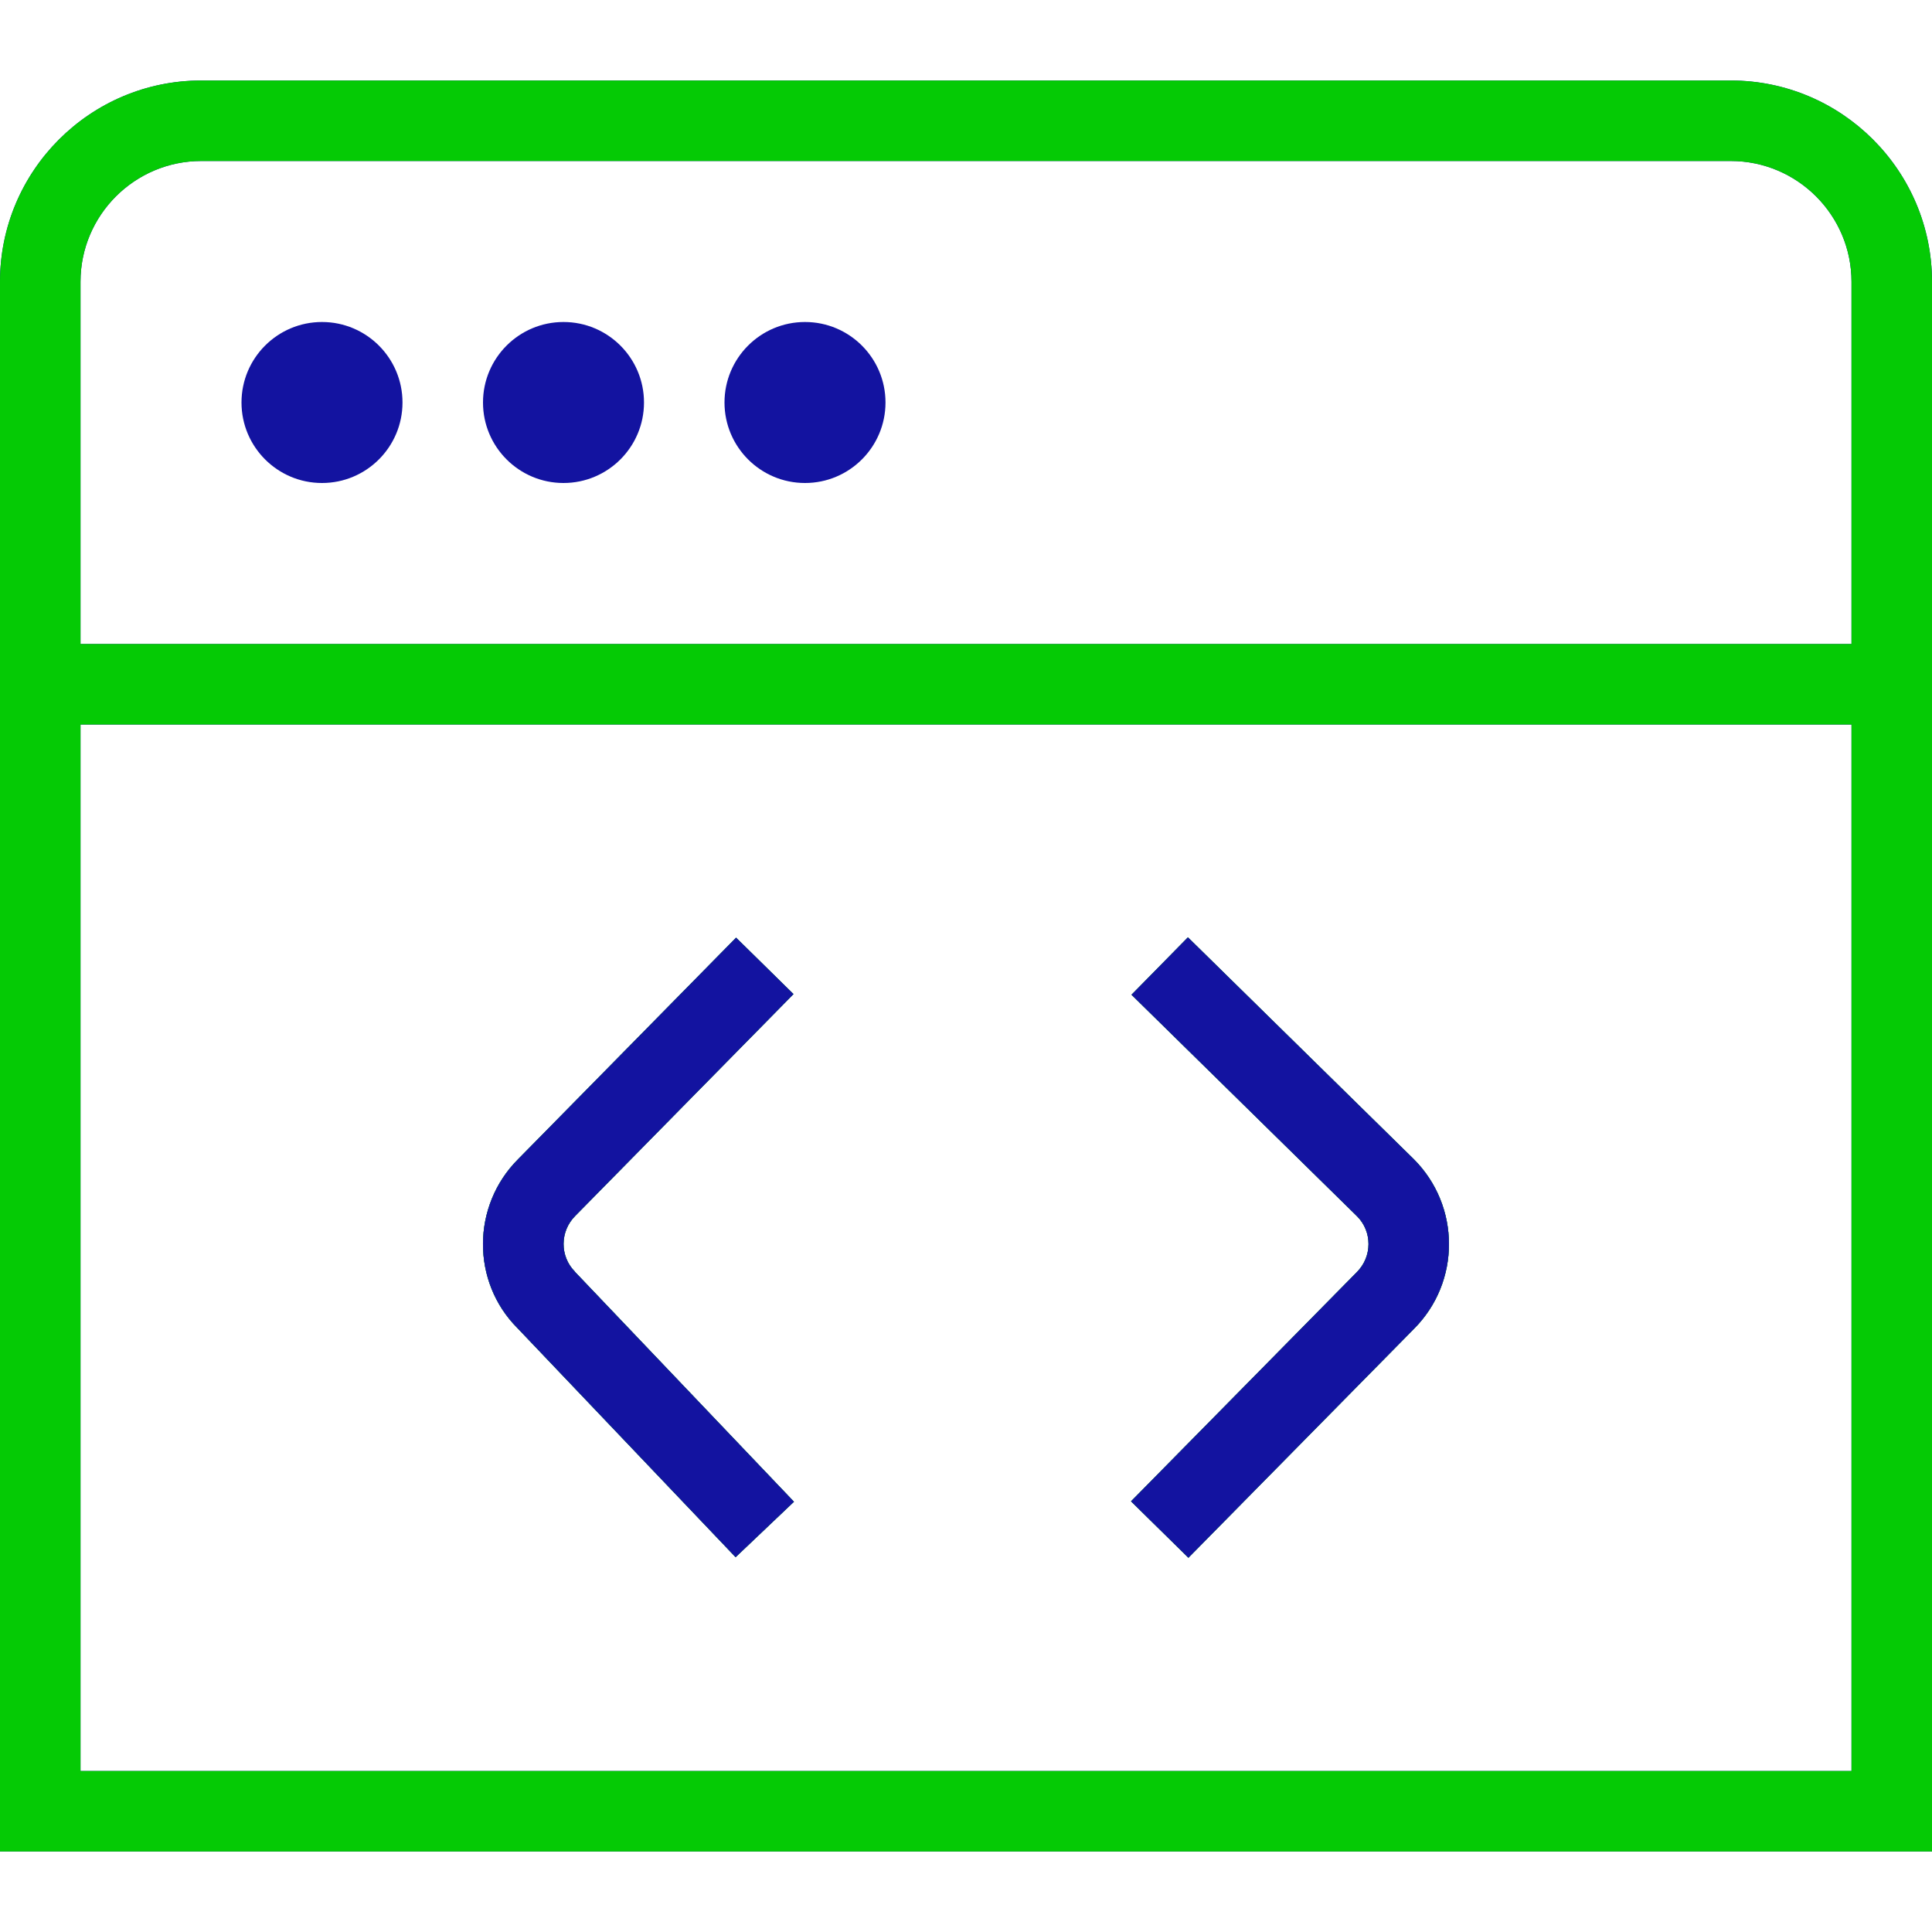
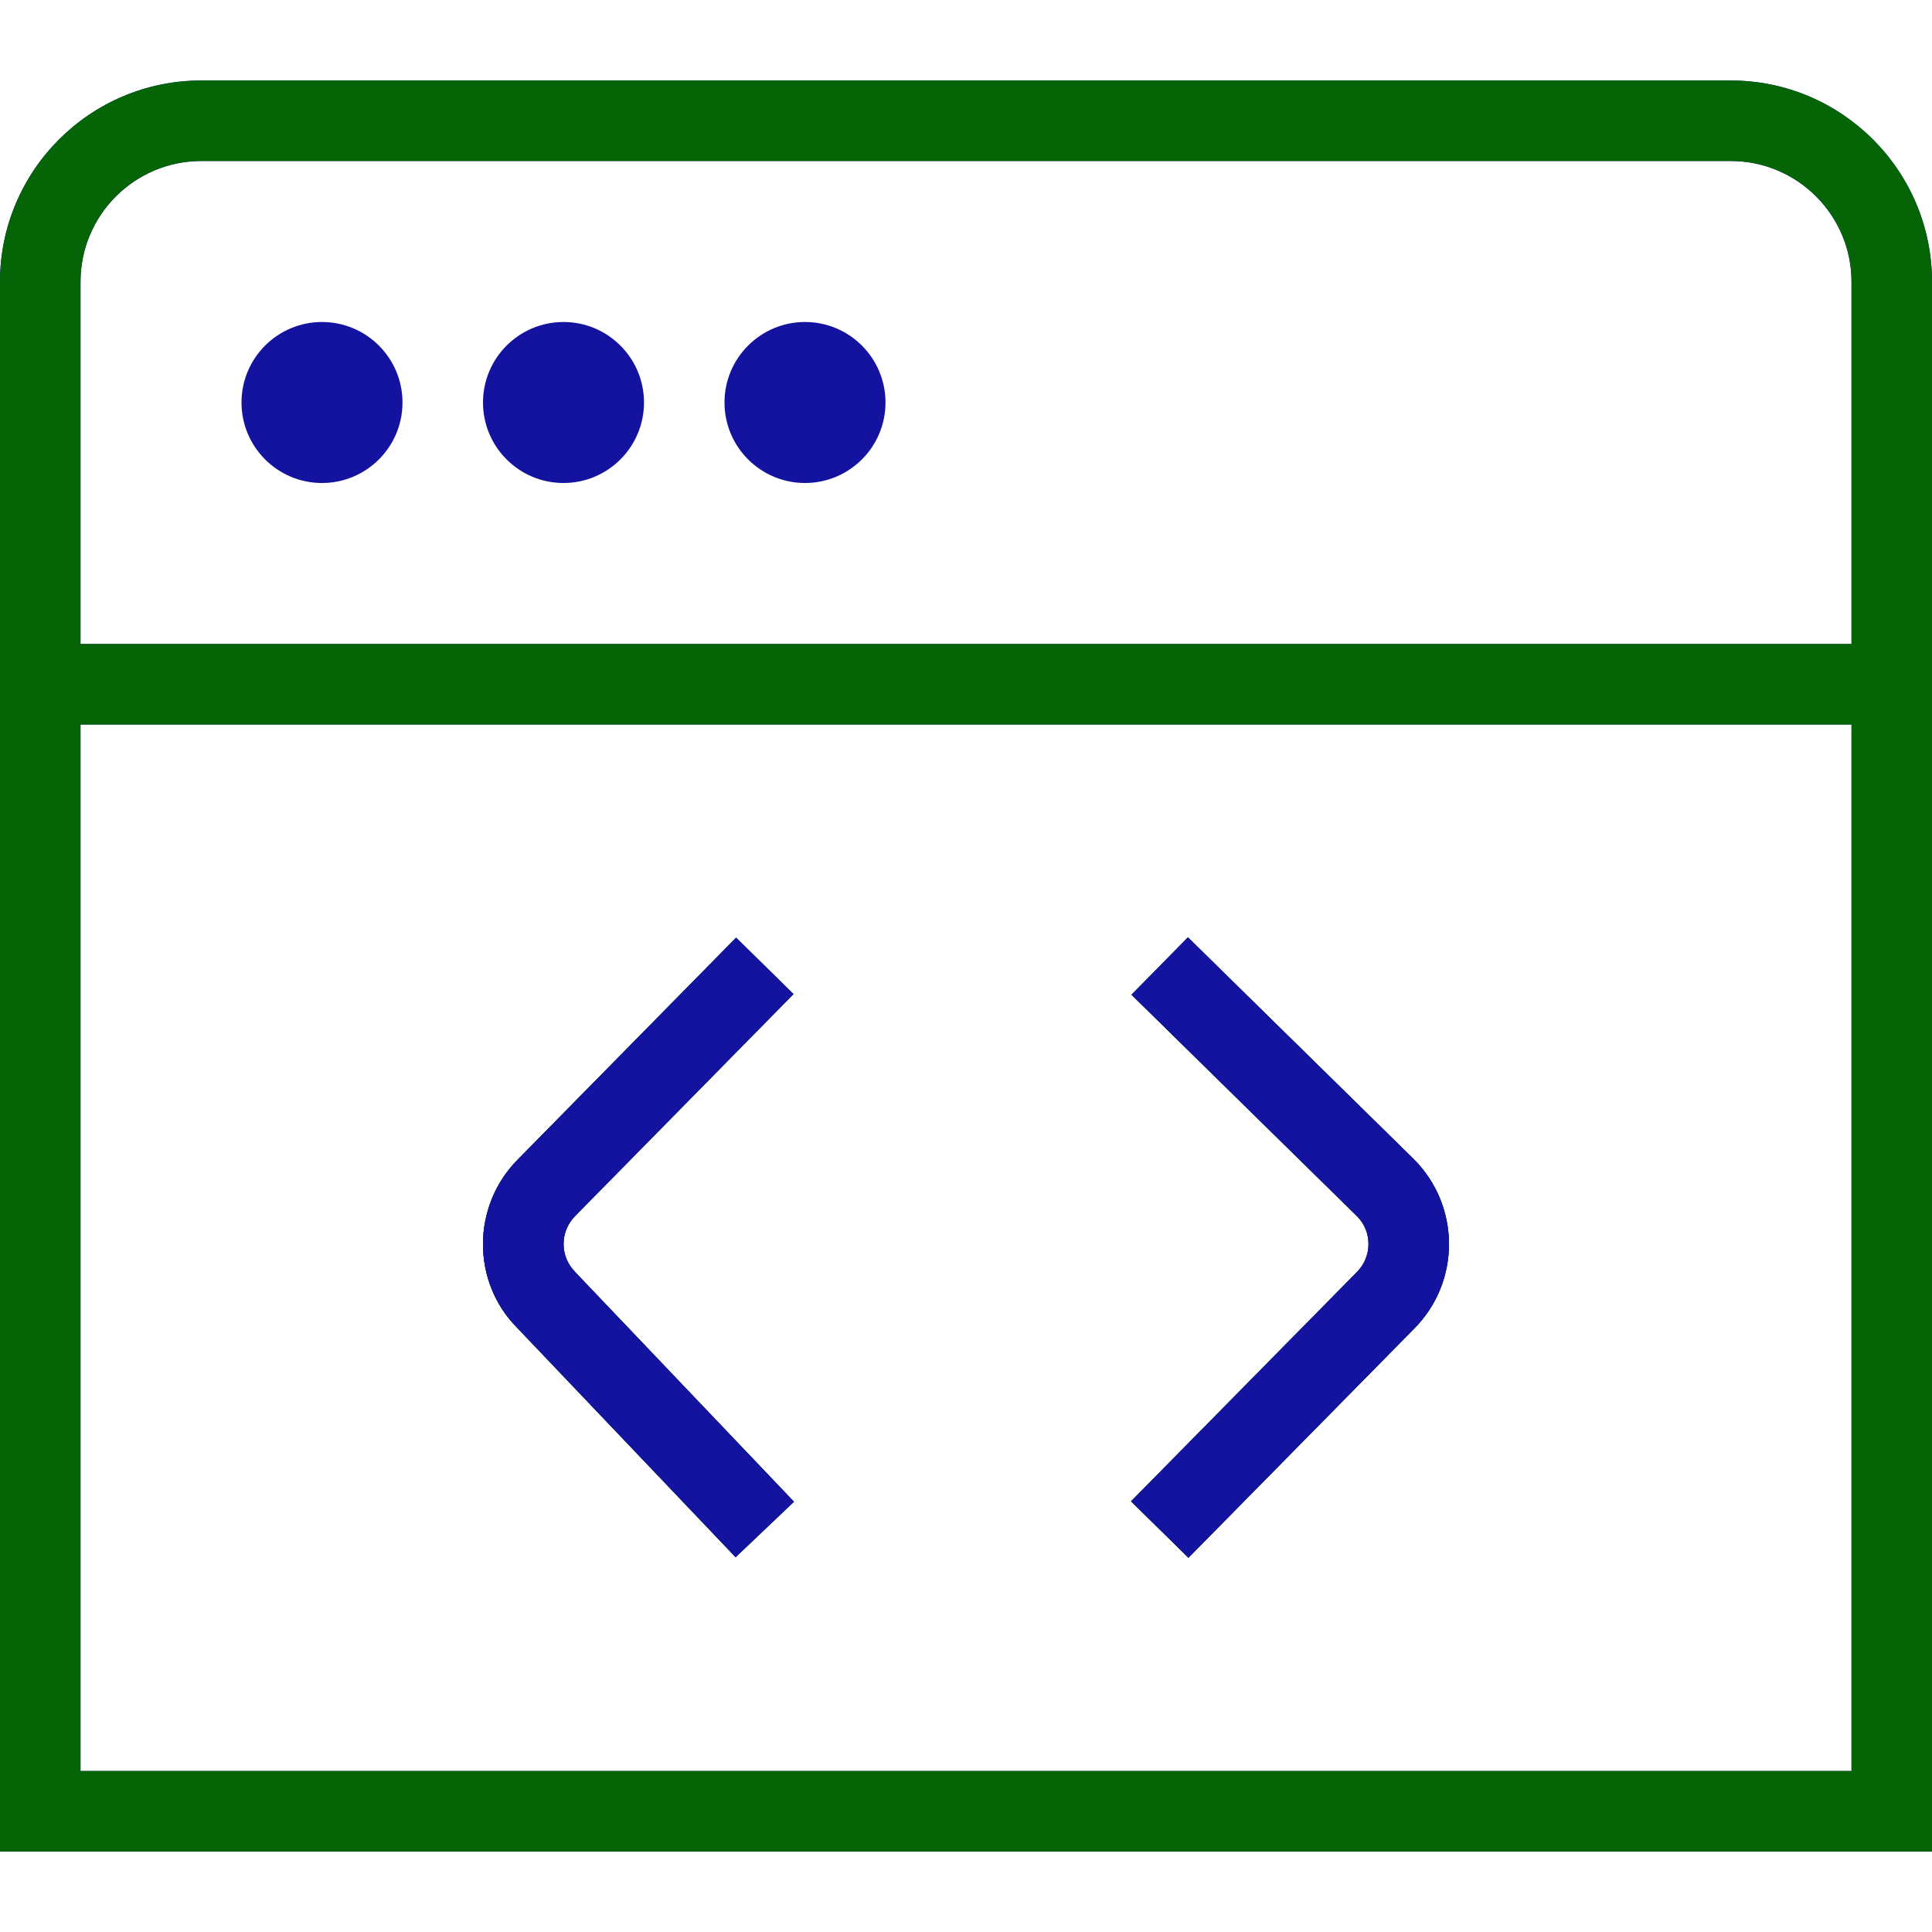
<svg xmlns="http://www.w3.org/2000/svg" id="Layer_1" viewBox="0 0 24 24" data-name="Layer 1">
  <path d="m7.143 15.8 2.72 2.855-.725.689-2.711-2.847c-.571-.572-.571-1.517.009-2.097l2.708-2.752.713.701-2.711 2.755c-.193.193-.193.504-.003.694zm7.614-4.156-.701.713 2.802 2.752c.19.19.19.501-.003.694l-2.805 2.847.713.701 2.802-2.844c.58-.581.58-1.525-.003-2.108zm9.243-8.144v19.5h-24v-19.5c0-1.379 1.121-2.5 2.5-2.5h19c1.379 0 2.5 1.121 2.5 2.5zm-23 0v4.5h22v-4.5c0-.827-.673-1.5-1.5-1.5h-19c-.827 0-1.5.673-1.5 1.5zm22 18.5v-13h-22v13zm-19-16c.552 0 1-.448 1-1s-.448-1-1-1-1 .448-1 1 .448 1 1 1zm3 0c.552 0 1-.448 1-1s-.448-1-1-1-1 .448-1 1 .448 1 1 1zm3 0c.552 0 1-.448 1-1s-.448-1-1-1-1 .448-1 1 .448 1 1 1z" fill="rgb(19, 19, 160)" />
-   <path d="m7.143 15.8 2.72 2.855-.725.689-2.711-2.847c-.571-.572-.571-1.517.009-2.097l2.708-2.752.713.701-2.711 2.755c-.193.193-.193.504-.003.694zm7.614-4.156-.701.713 2.802 2.752c.19.19.19.501-.003.694l-2.805 2.847.713.701 2.802-2.844c.58-.581.58-1.525-.003-2.108zm9.243-8.144v19.5h-24v-19.5c0-1.379 1.121-2.5 2.5-2.5h19c1.379 0 2.5 1.121 2.5 2.5zm-23 0v4.5h22v-4.5c0-.827-.673-1.5-1.5-1.5h-19c-.827 0-1.5.673-1.5 1.5zm22 18.5v-13h-22v13z" fill="rgb(5, 202, 5)" />
+   <path d="m7.143 15.8 2.72 2.855-.725.689-2.711-2.847c-.571-.572-.571-1.517.009-2.097l2.708-2.752.713.701-2.711 2.755c-.193.193-.193.504-.003.694zm7.614-4.156-.701.713 2.802 2.752c.19.19.19.501-.003.694l-2.805 2.847.713.701 2.802-2.844c.58-.581.58-1.525-.003-2.108zm9.243-8.144v19.5h-24v-19.5c0-1.379 1.121-2.5 2.5-2.5h19c1.379 0 2.5 1.121 2.5 2.5zm-23 0v4.5h22v-4.5c0-.827-.673-1.5-1.5-1.5h-19c-.827 0-1.5.673-1.5 1.5zm22 18.5v-13h-22v13z" fill="rgb(5, 100, 5)" />
  <path d="m7.143 15.8 2.72 2.855-.725.689-2.711-2.847c-.571-.572-.571-1.517.009-2.097l2.708-2.752.713.701-2.711 2.755c-.193.193-.193.504-.003.694zm7.614-4.156-.701.713 2.802 2.752c.19.19.19.501-.003.694l-2.805 2.847.713.701 2.802-2.844c.58-.581.58-1.525-.003-2.108z" fill="rgb(19, 19, 160)" />
</svg>
